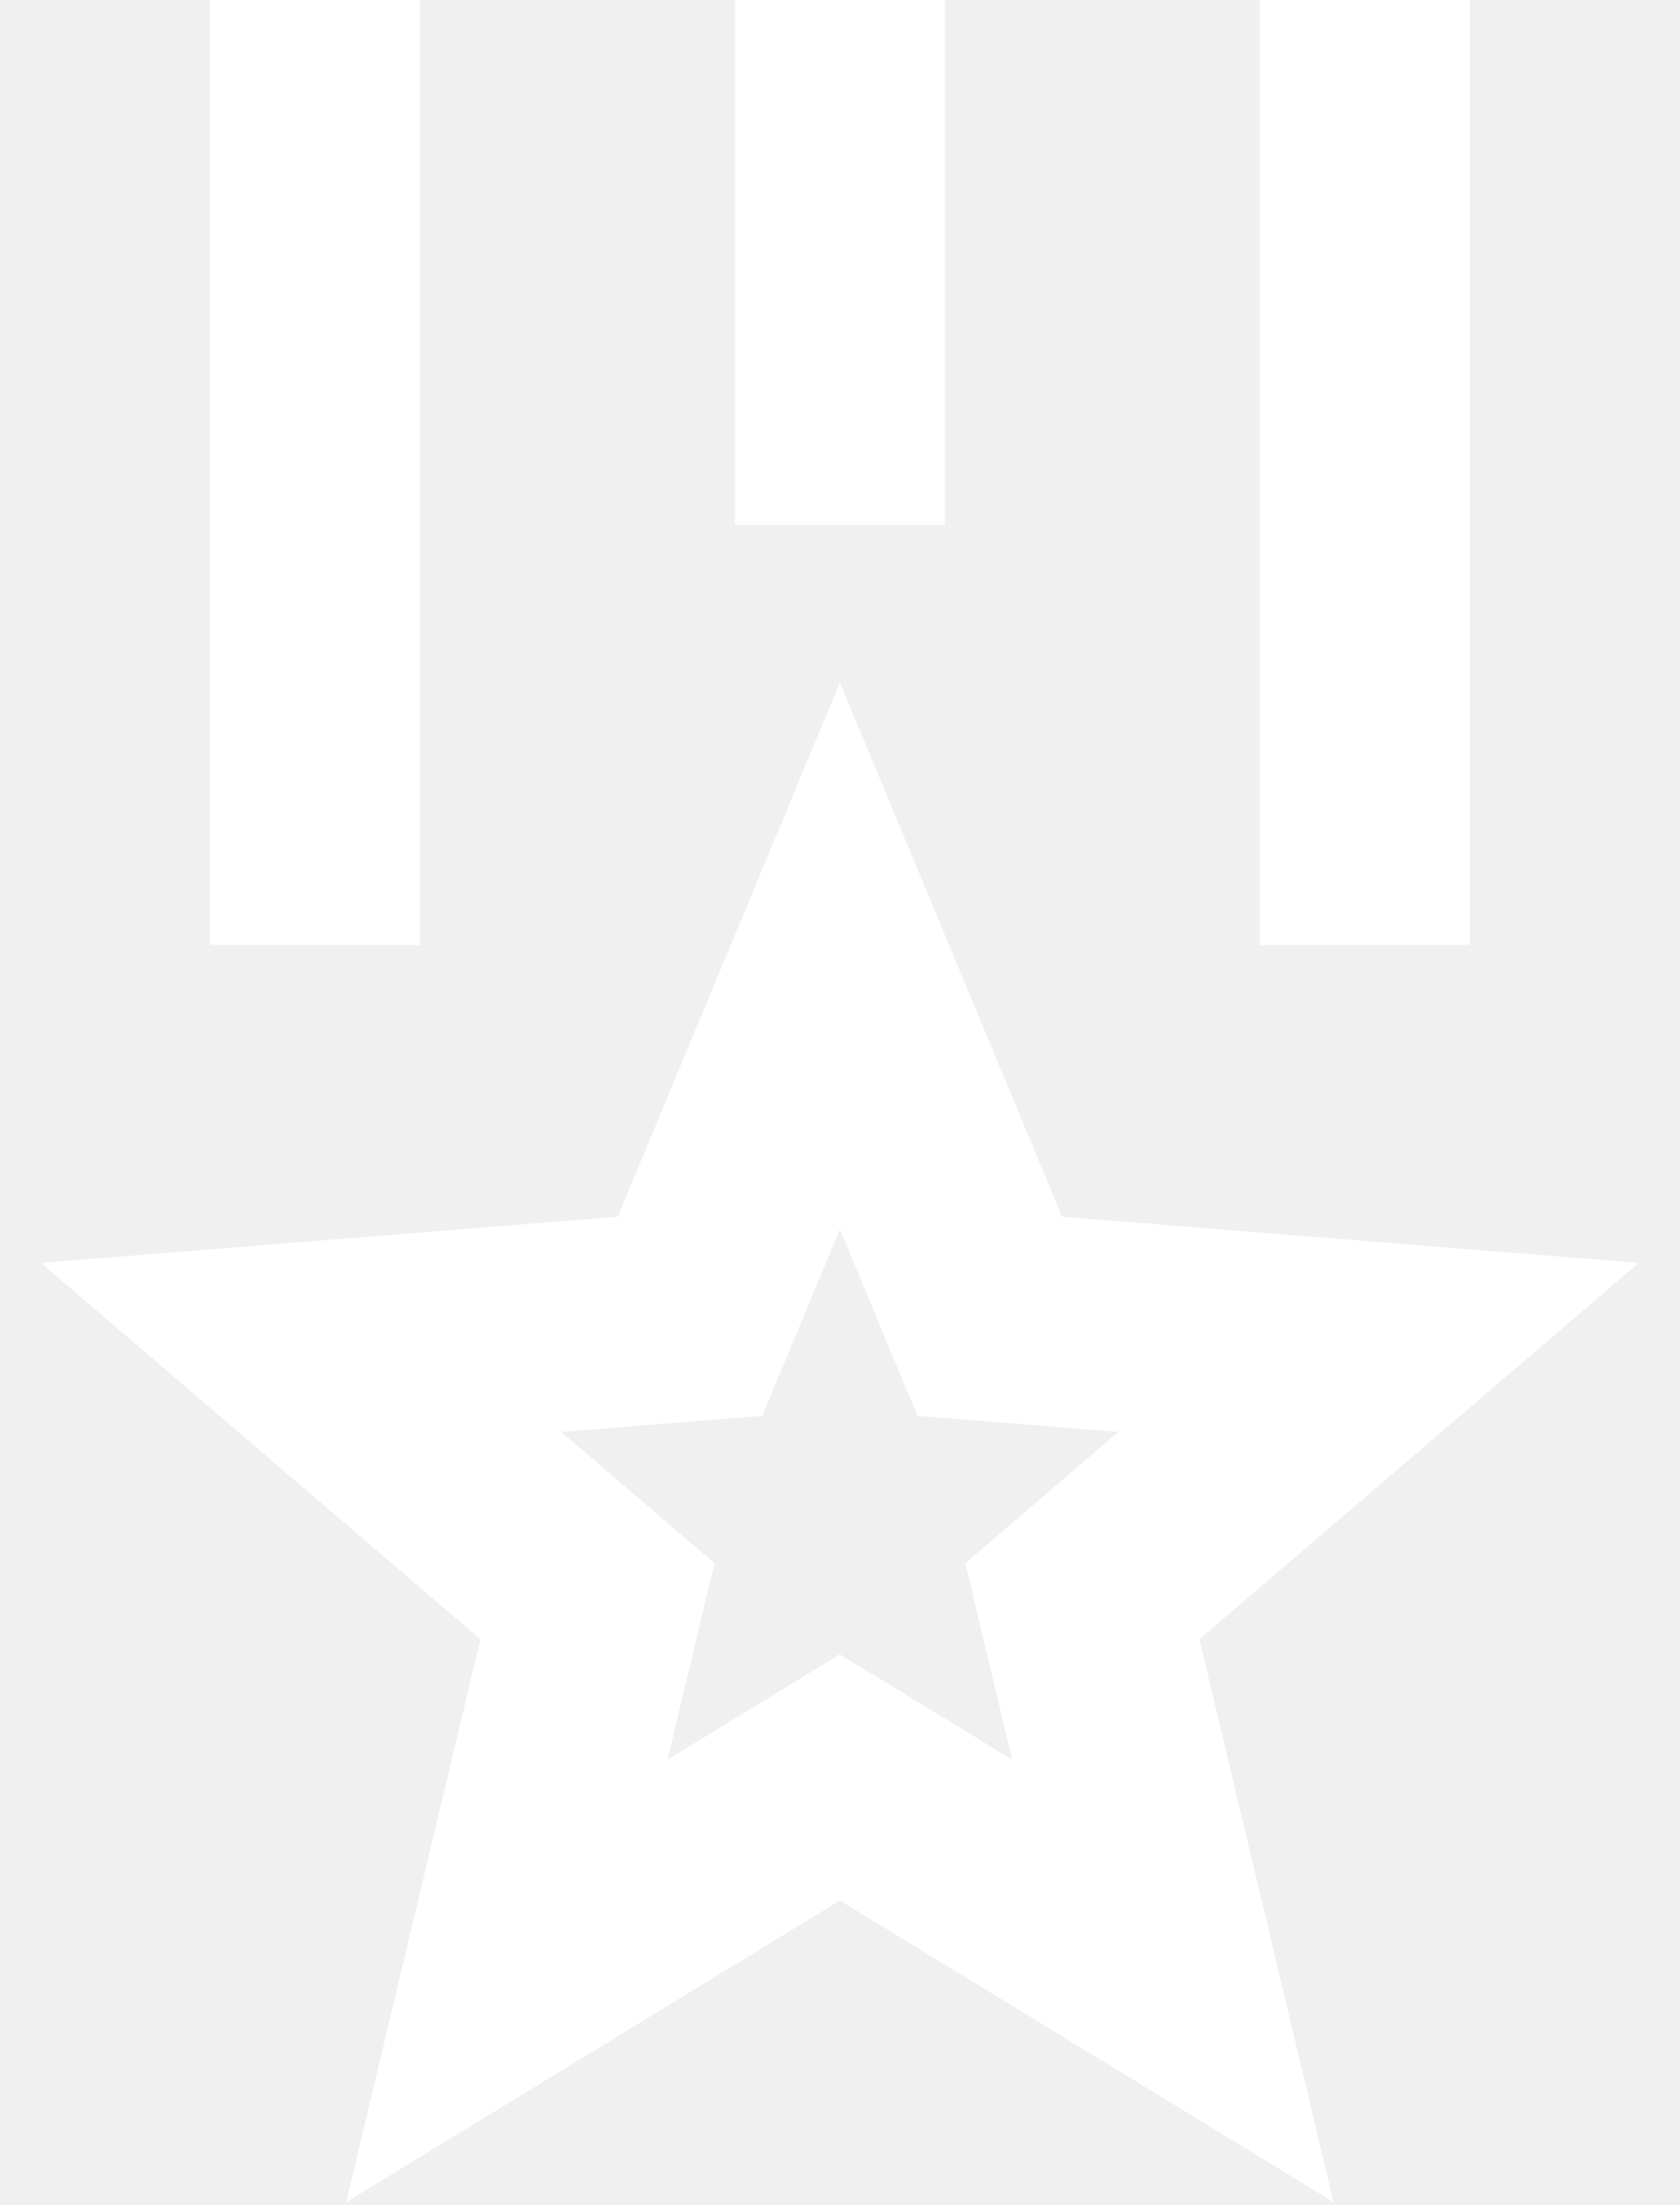
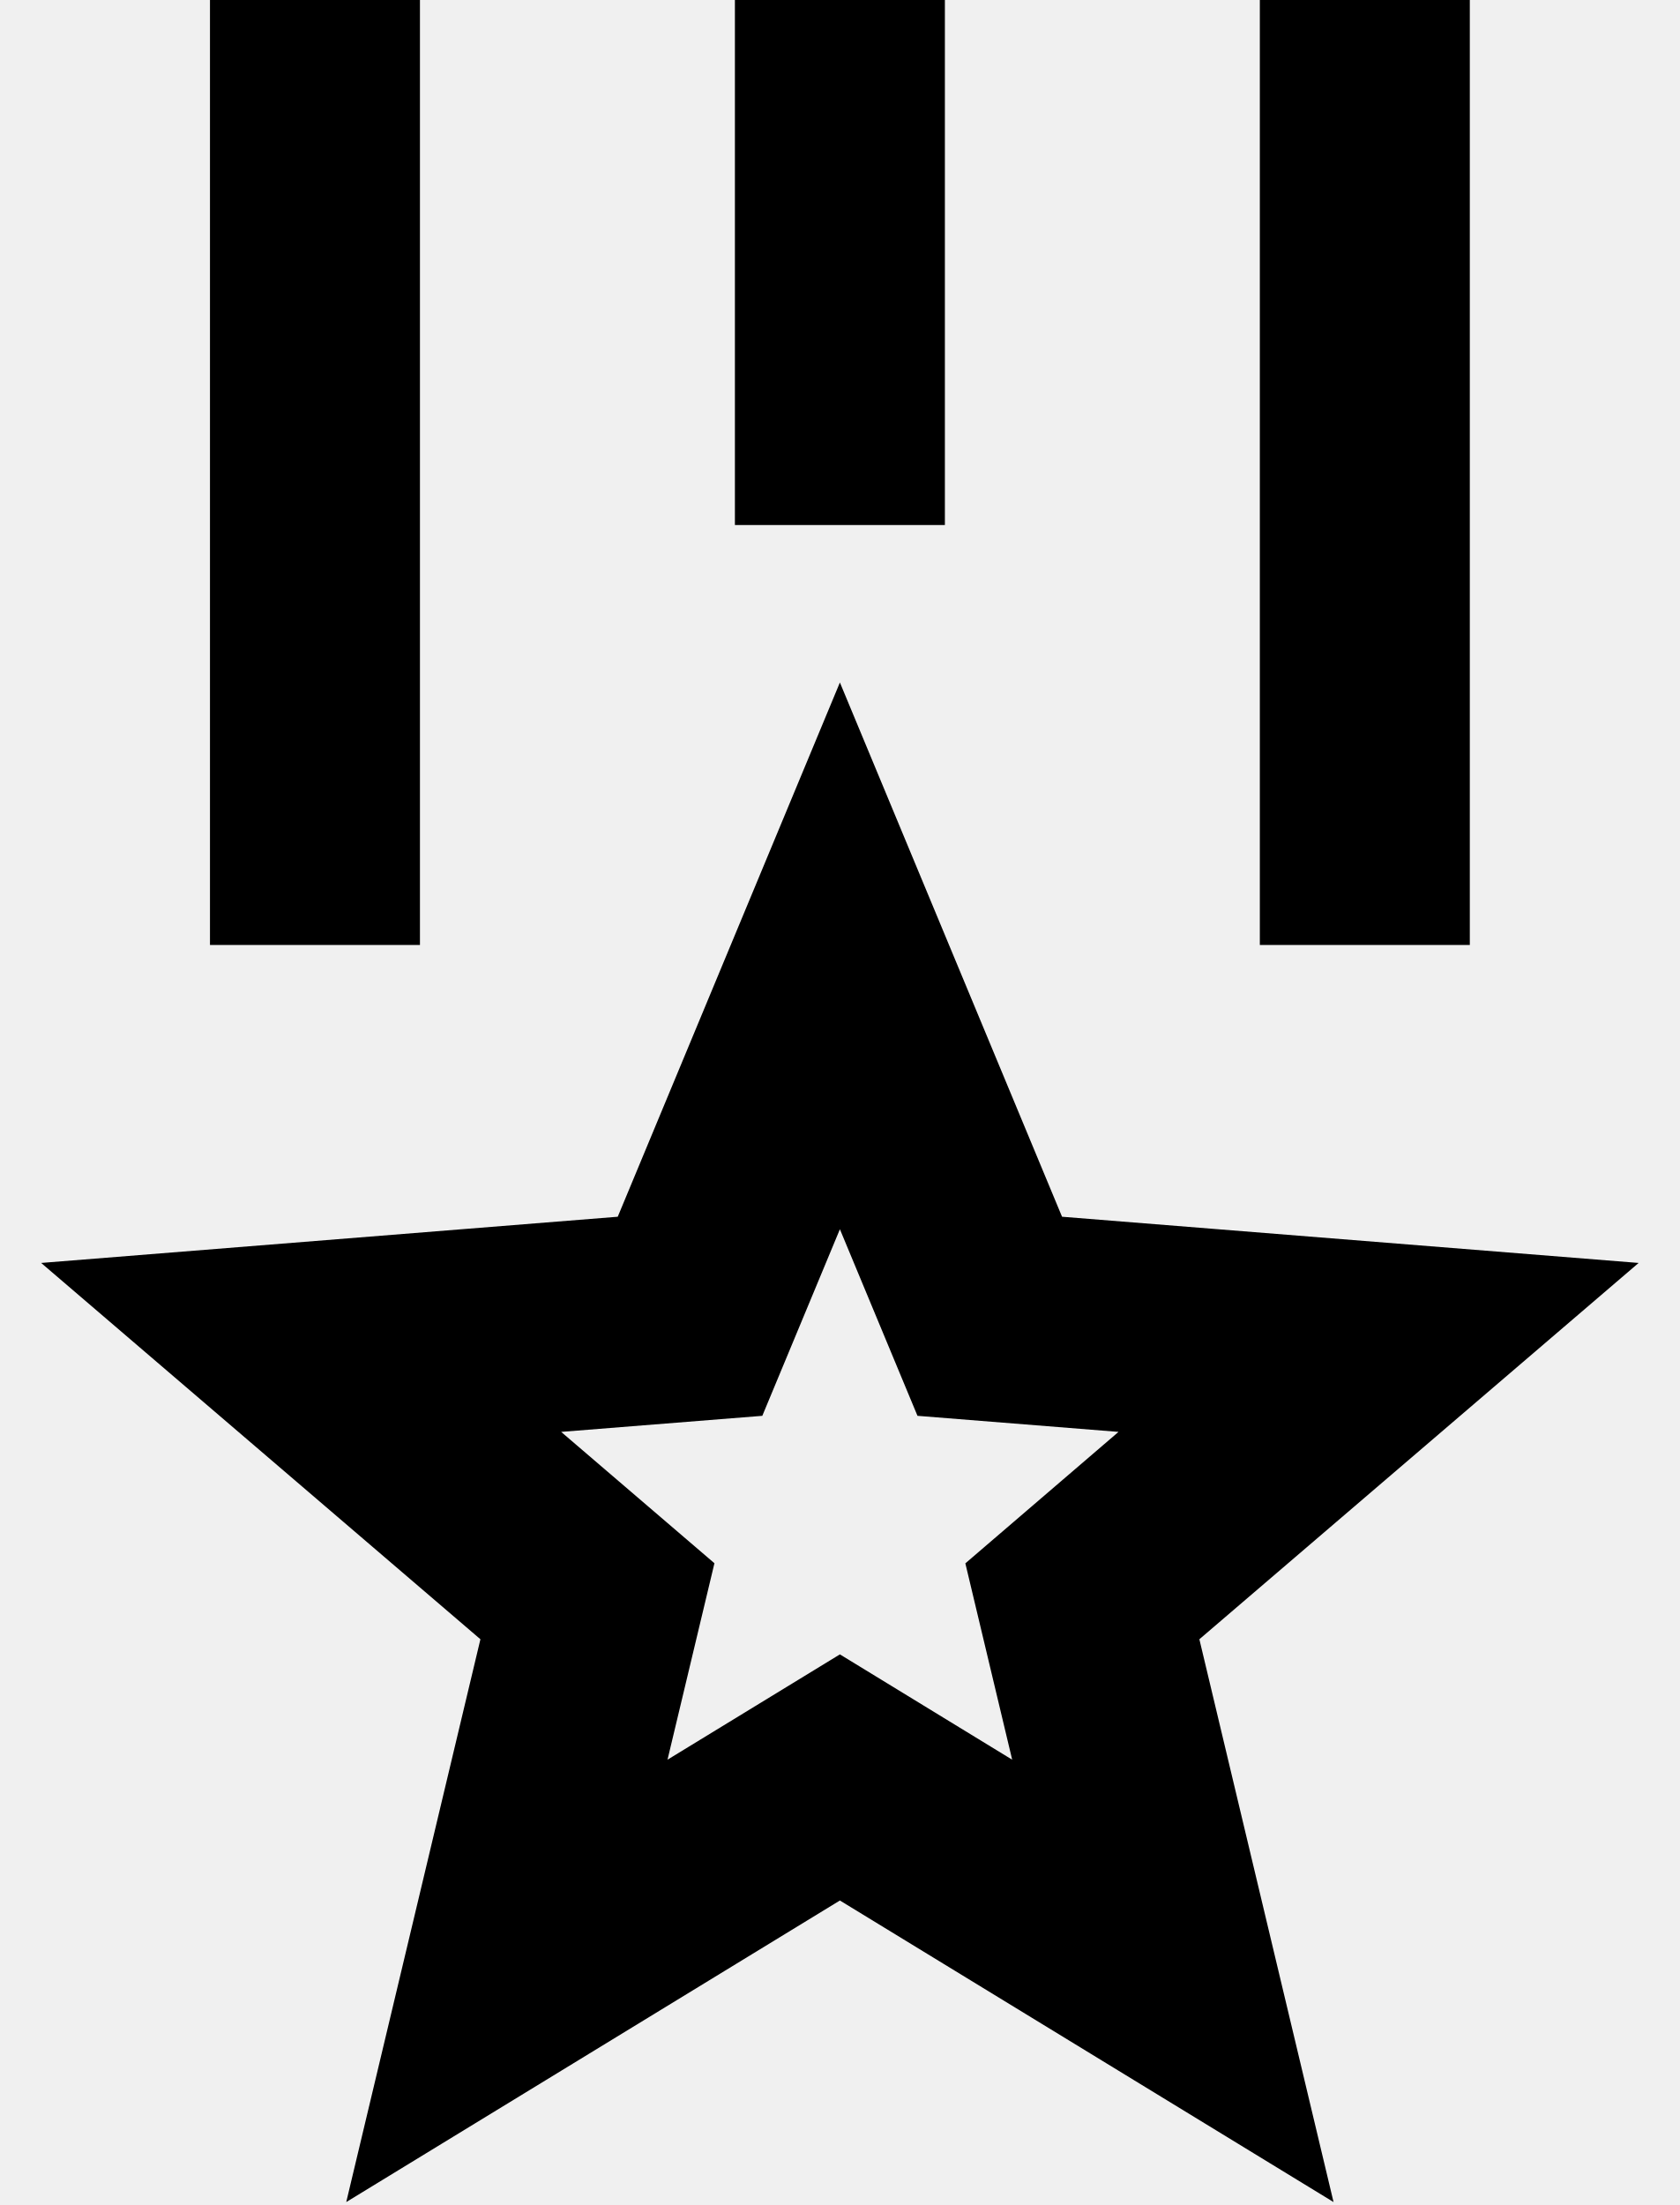
<svg xmlns="http://www.w3.org/2000/svg" width="16" height="21" viewBox="0 0 16 21" fill="none">
-   <path d="M8 6.5L10.116 11.588L15.608 12.028L11.424 15.612L12.702 20.972L8 18.1L3.298 20.972L4.576 15.612L0.392 12.028L5.884 11.588L8 6.5ZM8 11.707L7.261 13.484L5.345 13.637L6.805 14.888L6.358 16.759L8 15.756L9.641 16.759L9.195 14.889L10.654 13.637L8.739 13.484L8 11.707ZM4 0V9H2V0H4ZM14 0V9H12V0H14ZM9 0V5H7V0H9Z" fill="white" />
+   <path d="M8 6.5L10.116 11.588L15.608 12.028L11.424 15.612L12.702 20.972L8 18.1L3.298 20.972L4.576 15.612L0.392 12.028L5.884 11.588L8 6.5ZM8 11.707L7.261 13.484L5.345 13.637L6.805 14.888L6.358 16.759L8 15.756L9.641 16.759L9.195 14.889L10.654 13.637L8.739 13.484L8 11.707ZM4 0V9H2V0H4ZM14 0V9H12V0H14ZM9 0V5H7V0H9Z" fill="black" />
</svg>
